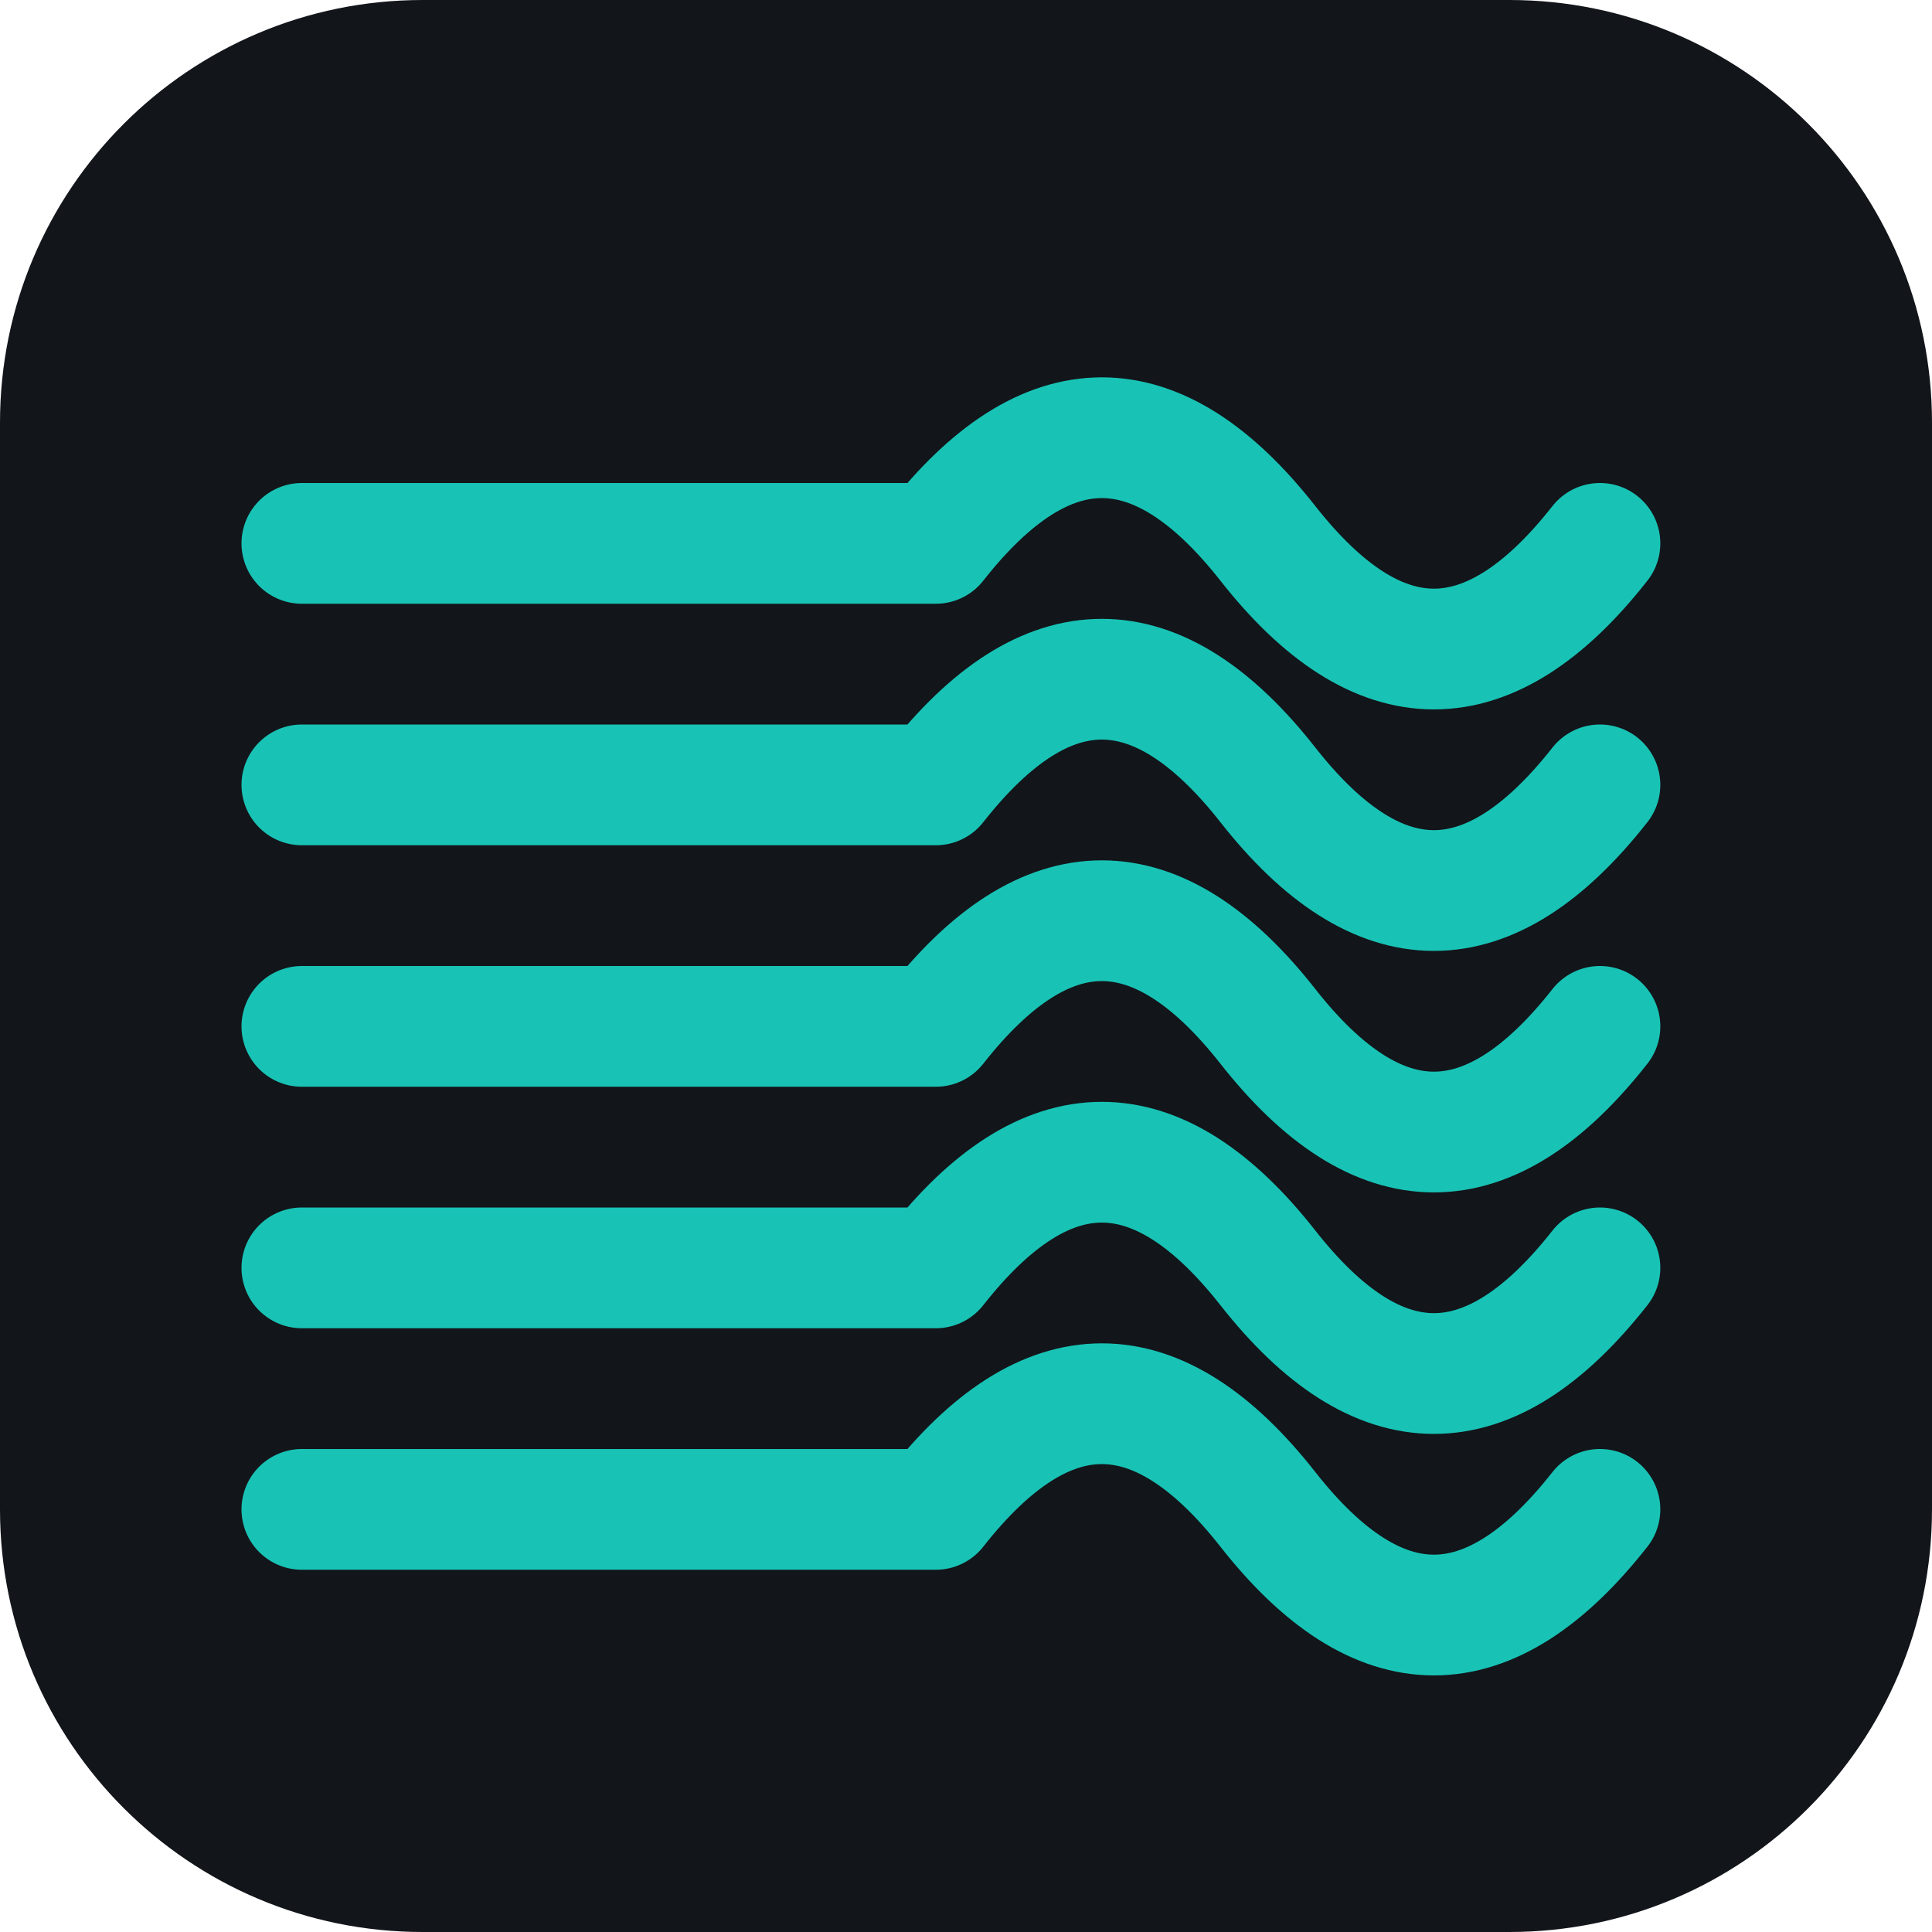
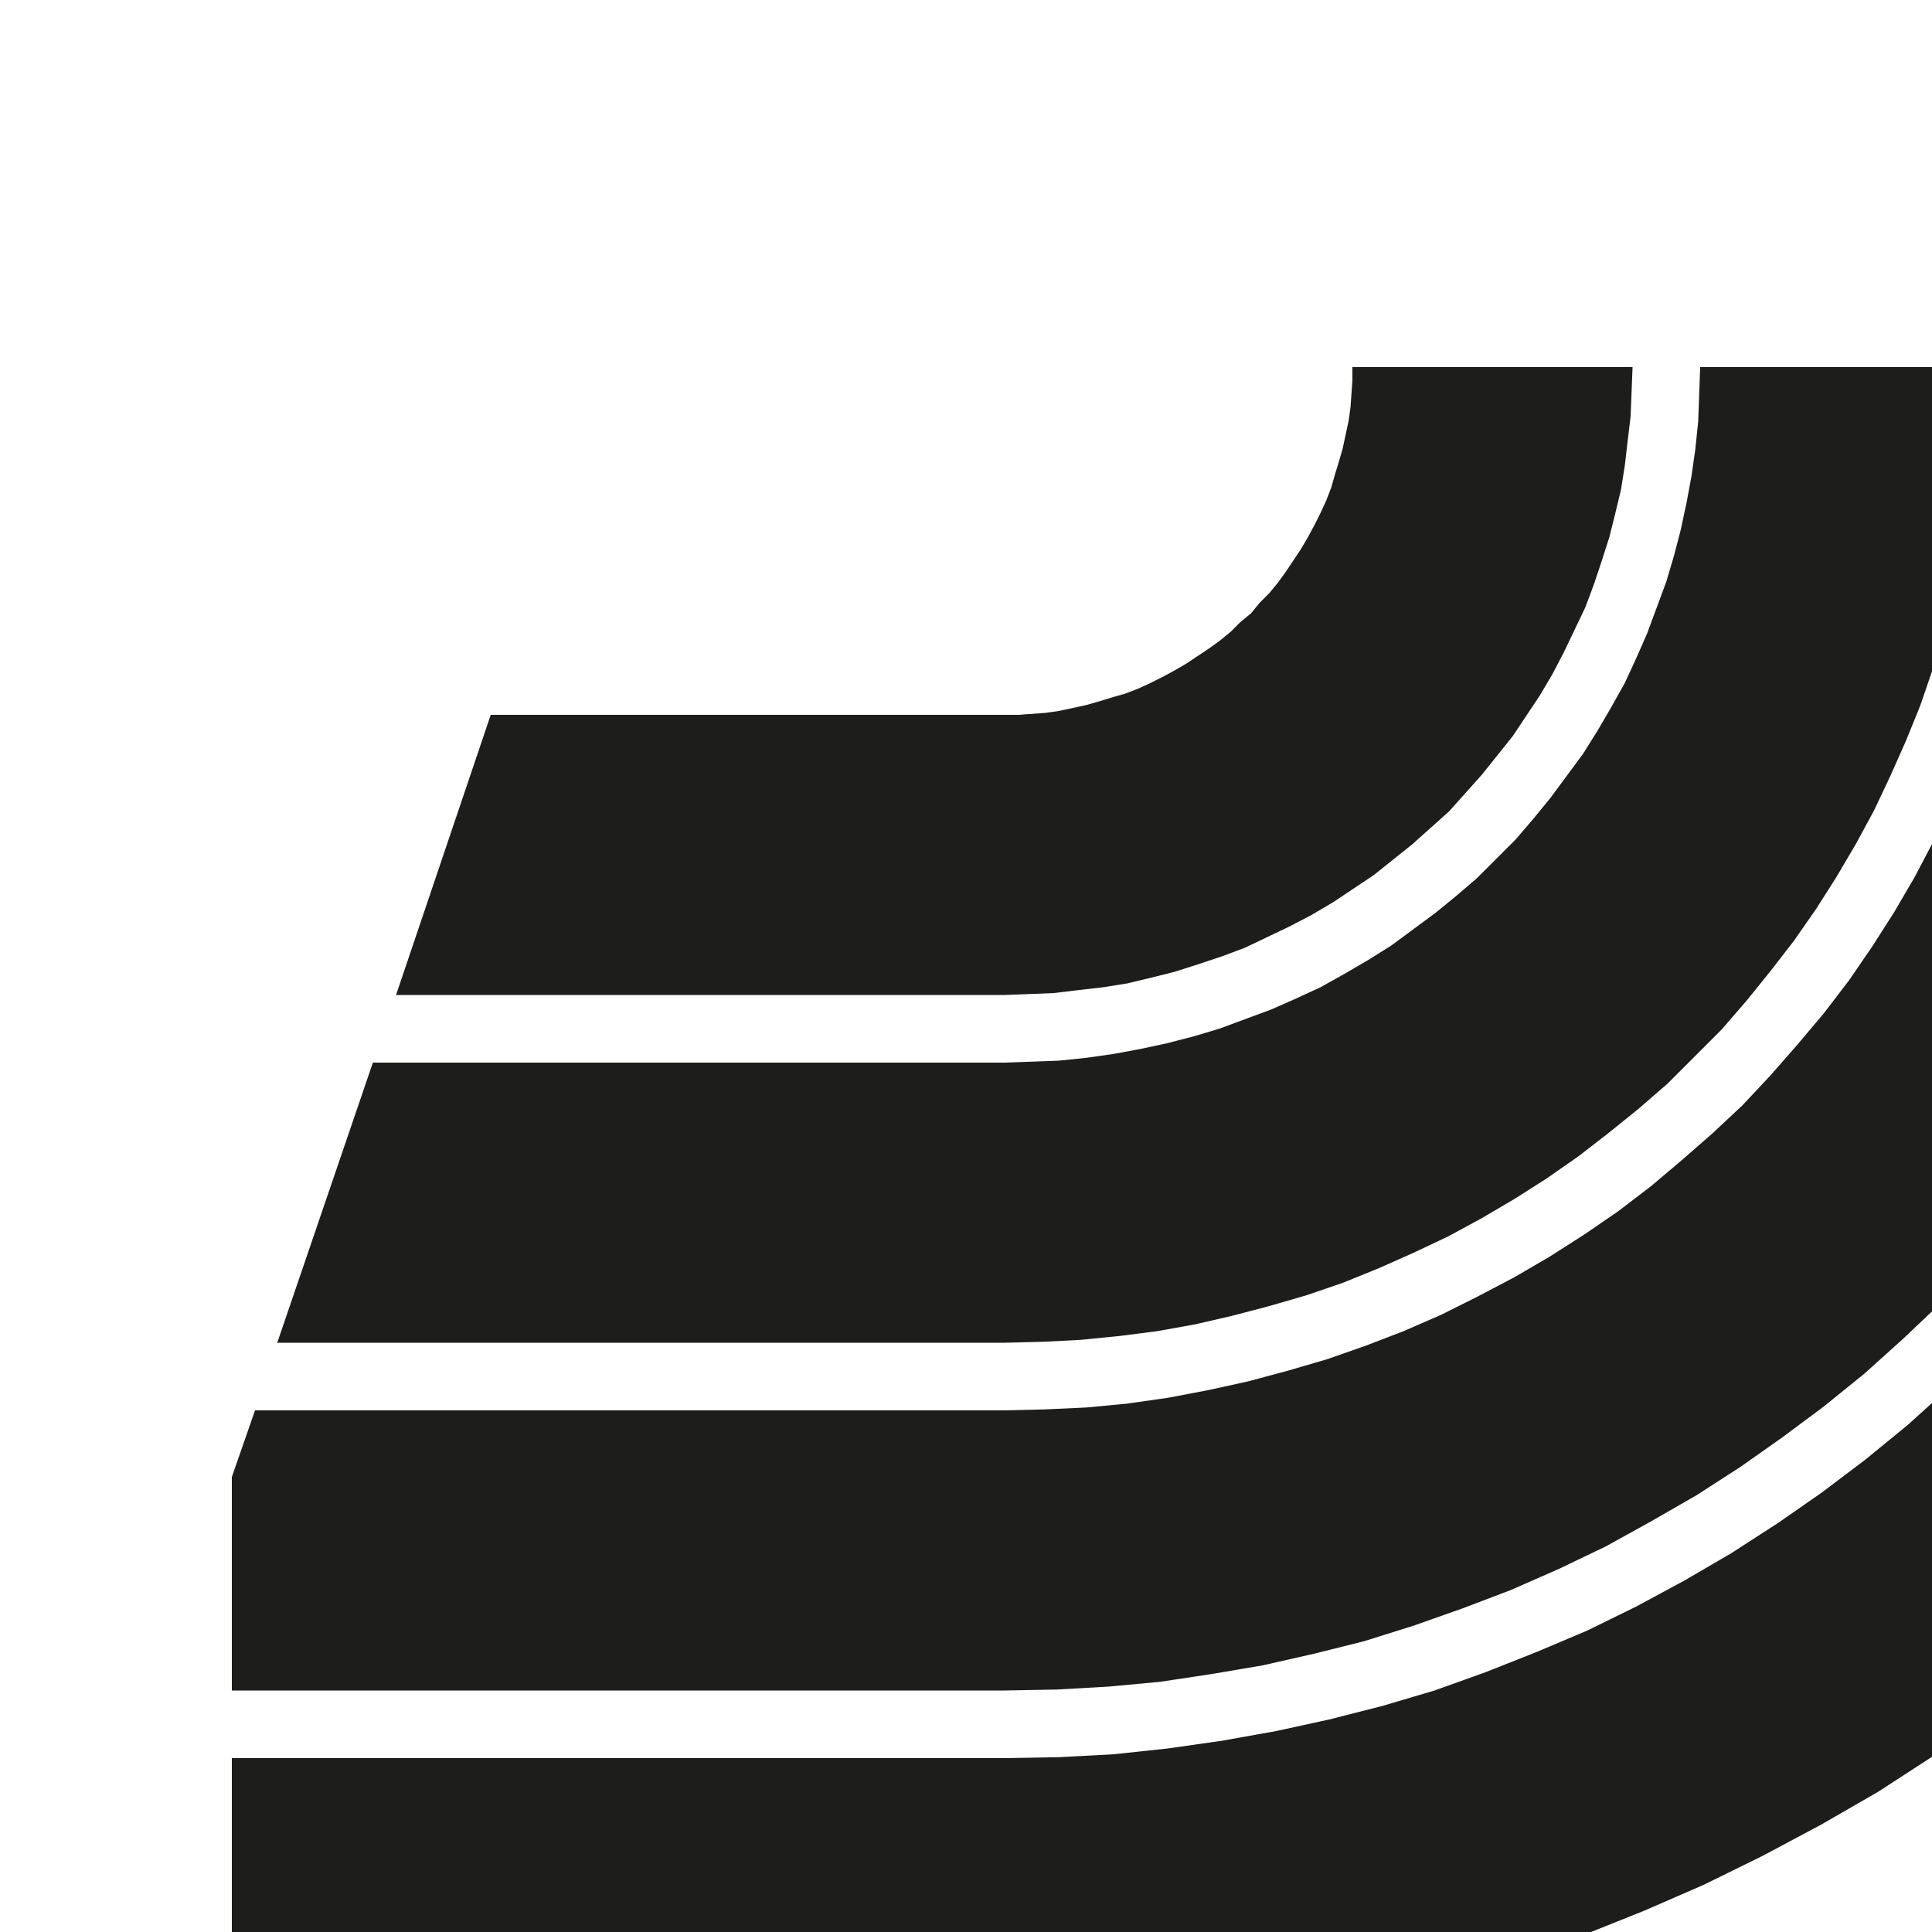
- <svg xmlns="http://www.w3.org/2000/svg" viewBox="0 0 128 128" width="256" height="256" role="img" aria-label="Element Aequor">
-   <rect width="128" height="128" rx="28" fill="#12151A" />
-   <g stroke="#18C3B5" stroke-width="8" stroke-linecap="round" stroke-linejoin="round" fill="none">
-     <path d="M20 36 L62 36 q 11 -14 22 0 t 22 0" />
-     <path d="M20 52 L62 52 q 11 -14 22 0 t 22 0" />
-     <path d="M20 68 L62 68 q 11 -14 22 0 t 22 0" />
-     <path d="M20 84 L62 84 q 11 -14 22 0 t 22 0" />
-     <path d="M20 100 L62 100 q 11 -14 22 0 t 22 0" />
-   </g>
-   <line x1="64" y1="22" x2="64" y2="106" stroke="#18C3B5" stroke-opacity=".0" />
+ <svg xmlns="http://www.w3.org/2000/svg" viewBox="0 0 200 200" role="img" aria-label="Element Aequor">
+   <path fill="#1d1d1b" fill-rule="evenodd" d="M114.2 102.2 L116.7 101.8 L119.2 101.2 L121.6 100.6 L124.1 99.8 L126.5 99.0 L128.9 98.1 L131.2 97.0 L133.5 95.9 L135.8 94.7 L138.0 93.4 L140.1 92.0 L142.2 90.6 L144.2 89.0 L146.2 87.4 L148.1 85.7 L150.0 84.0 L151.7 82.1 L153.4 80.2 L155.0 78.2 L156.6 76.2 L158.0 74.1 L159.4 72.0 L160.7 69.8 L161.9 67.5 L163.0 65.2 L164.1 62.9 L165.0 60.5 L165.8 58.1 L166.6 55.6 L167.2 53.2 L167.8 50.7 L168.2 48.2 L168.5 45.6 L168.8 43.1 L168.9 40.6 L169.0 38.0 L140.0 38.0 L140.0 39.4 L139.9 40.8 L139.8 42.2 L139.6 43.6 L139.3 45.0 L139.0 46.4 L138.6 47.8 L138.2 49.1 L137.8 50.5 L137.3 51.8 L136.7 53.1 L136.1 54.3 L135.4 55.6 L134.7 56.8 L133.9 58.0 L133.1 59.2 L132.3 60.3 L131.4 61.4 L130.4 62.4 L129.5 63.5 L128.4 64.4 L127.4 65.4 L126.3 66.3 L125.2 67.1 L124.0 67.9 L122.8 68.7 L121.6 69.4 L120.3 70.1 L119.1 70.7 L117.8 71.3 L116.5 71.8 L115.1 72.2 L113.8 72.6 L112.4 73.0 L111.0 73.3 L109.6 73.6 L108.2 73.8 L106.8 73.9 L105.4 74.0 L104.0 74.0 L50.8 74.0 L41.0 103.0 L104.0 103.0 L106.6 102.9 L109.1 102.8 L111.6 102.5Z M119.8 137.8 L123.7 137.1 L127.6 136.2 L131.4 135.2 L135.2 134.1 L139.0 132.8 L142.7 131.3 L146.3 129.7 L149.9 128.0 L153.4 126.1 L156.8 124.1 L160.1 122.0 L163.4 119.7 L166.5 117.3 L169.6 114.8 L172.6 112.2 L175.4 109.4 L178.2 106.6 L180.8 103.6 L183.3 100.5 L185.7 97.4 L188.0 94.1 L190.1 90.8 L192.1 87.4 L194.0 83.9 L195.7 80.3 L197.3 76.7 L198.8 73.0 L200.1 69.2 L201.2 65.4 L202.2 61.6 L203.1 57.7 L203.8 53.8 L204.3 49.9 L204.7 45.9 L204.9 42.0 L205.0 38.0 L176.0 38.0 L175.9 40.8 L175.8 43.6 L175.5 46.5 L175.1 49.3 L174.6 52.0 L174.0 54.8 L173.3 57.5 L172.5 60.2 L171.5 62.9 L170.5 65.6 L169.4 68.1 L168.2 70.7 L166.8 73.2 L165.4 75.6 L163.9 78.0 L162.2 80.3 L160.5 82.6 L158.7 84.8 L156.9 86.9 L154.9 88.9 L152.9 90.9 L150.8 92.7 L148.6 94.5 L146.3 96.2 L144.0 97.9 L141.6 99.4 L139.2 100.8 L136.7 102.2 L134.1 103.4 L131.6 104.5 L128.9 105.5 L126.2 106.5 L123.5 107.3 L120.8 108.0 L118.0 108.6 L115.3 109.1 L112.5 109.5 L109.6 109.8 L106.8 109.9 L104.0 110.0 L38.6 110.0 L28.7 139.0 L104.0 139.0 L108.0 138.9 L111.9 138.7 L115.9 138.3Z M125.4 173.3 L130.7 172.4 L136.0 171.2 L141.2 169.9 L146.3 168.3 L151.4 166.5 L156.4 164.6 L161.4 162.4 L166.2 160.1 L170.9 157.5 L175.6 154.8 L180.1 151.9 L184.5 148.8 L188.8 145.6 L193.0 142.2 L197.0 138.6 L200.9 134.9 L204.6 131.0 L208.2 127.0 L211.6 122.8 L214.8 118.5 L217.9 114.1 L220.8 109.6 L223.5 104.9 L226.1 100.2 L228.4 95.4 L230.0 91.7 L230.0 38.0 L212.0 38.0 L211.9 42.2 L211.7 46.5 L211.3 50.7 L210.7 54.9 L209.9 59.1 L209.0 63.2 L207.9 67.3 L206.7 71.4 L205.3 75.4 L203.8 79.3 L202.1 83.2 L200.2 87.0 L198.2 90.8 L196.1 94.4 L193.8 98.0 L191.4 101.5 L188.8 104.9 L186.1 108.1 L183.3 111.3 L180.4 114.4 L177.3 117.3 L174.1 120.1 L170.9 122.8 L167.5 125.4 L164.0 127.8 L160.4 130.1 L156.8 132.2 L153.0 134.2 L149.2 136.1 L145.3 137.8 L141.4 139.3 L137.4 140.7 L133.3 141.9 L129.2 143.0 L125.1 143.9 L120.9 144.7 L116.7 145.3 L112.5 145.7 L108.2 145.9 L104.0 146.0 L26.4 146.0 L24.0 152.9 L24.0 175.0 L104.0 175.0 L109.4 174.9 L114.7 174.6 L120.1 174.1Z M170.2 197.8 L176.4 195.1 L182.5 192.1 L188.5 188.9 L194.4 185.5 L200.1 181.8 L205.7 178.0 L211.1 173.9 L216.4 169.6 L221.4 165.0 L226.3 160.3 L230.0 156.5 L230.0 107.7 L229.6 108.4 L226.8 113.2 L223.7 118.0 L220.5 122.6 L217.1 127.1 L213.5 131.5 L209.7 135.7 L205.8 139.8 L201.7 143.7 L197.5 147.5 L193.1 151.1 L188.6 154.5 L184.0 157.7 L179.2 160.8 L174.4 163.6 L169.4 166.3 L164.3 168.8 L159.1 171.0 L153.8 173.1 L148.5 175.0 L143.1 176.6 L137.6 178.0 L132.1 179.2 L126.5 180.2 L120.9 181.0 L115.3 181.6 L109.7 181.9 L104.0 182.0 L24.0 182.0 L24.0 200.0 L164.7 200.0Z" />
</svg>
